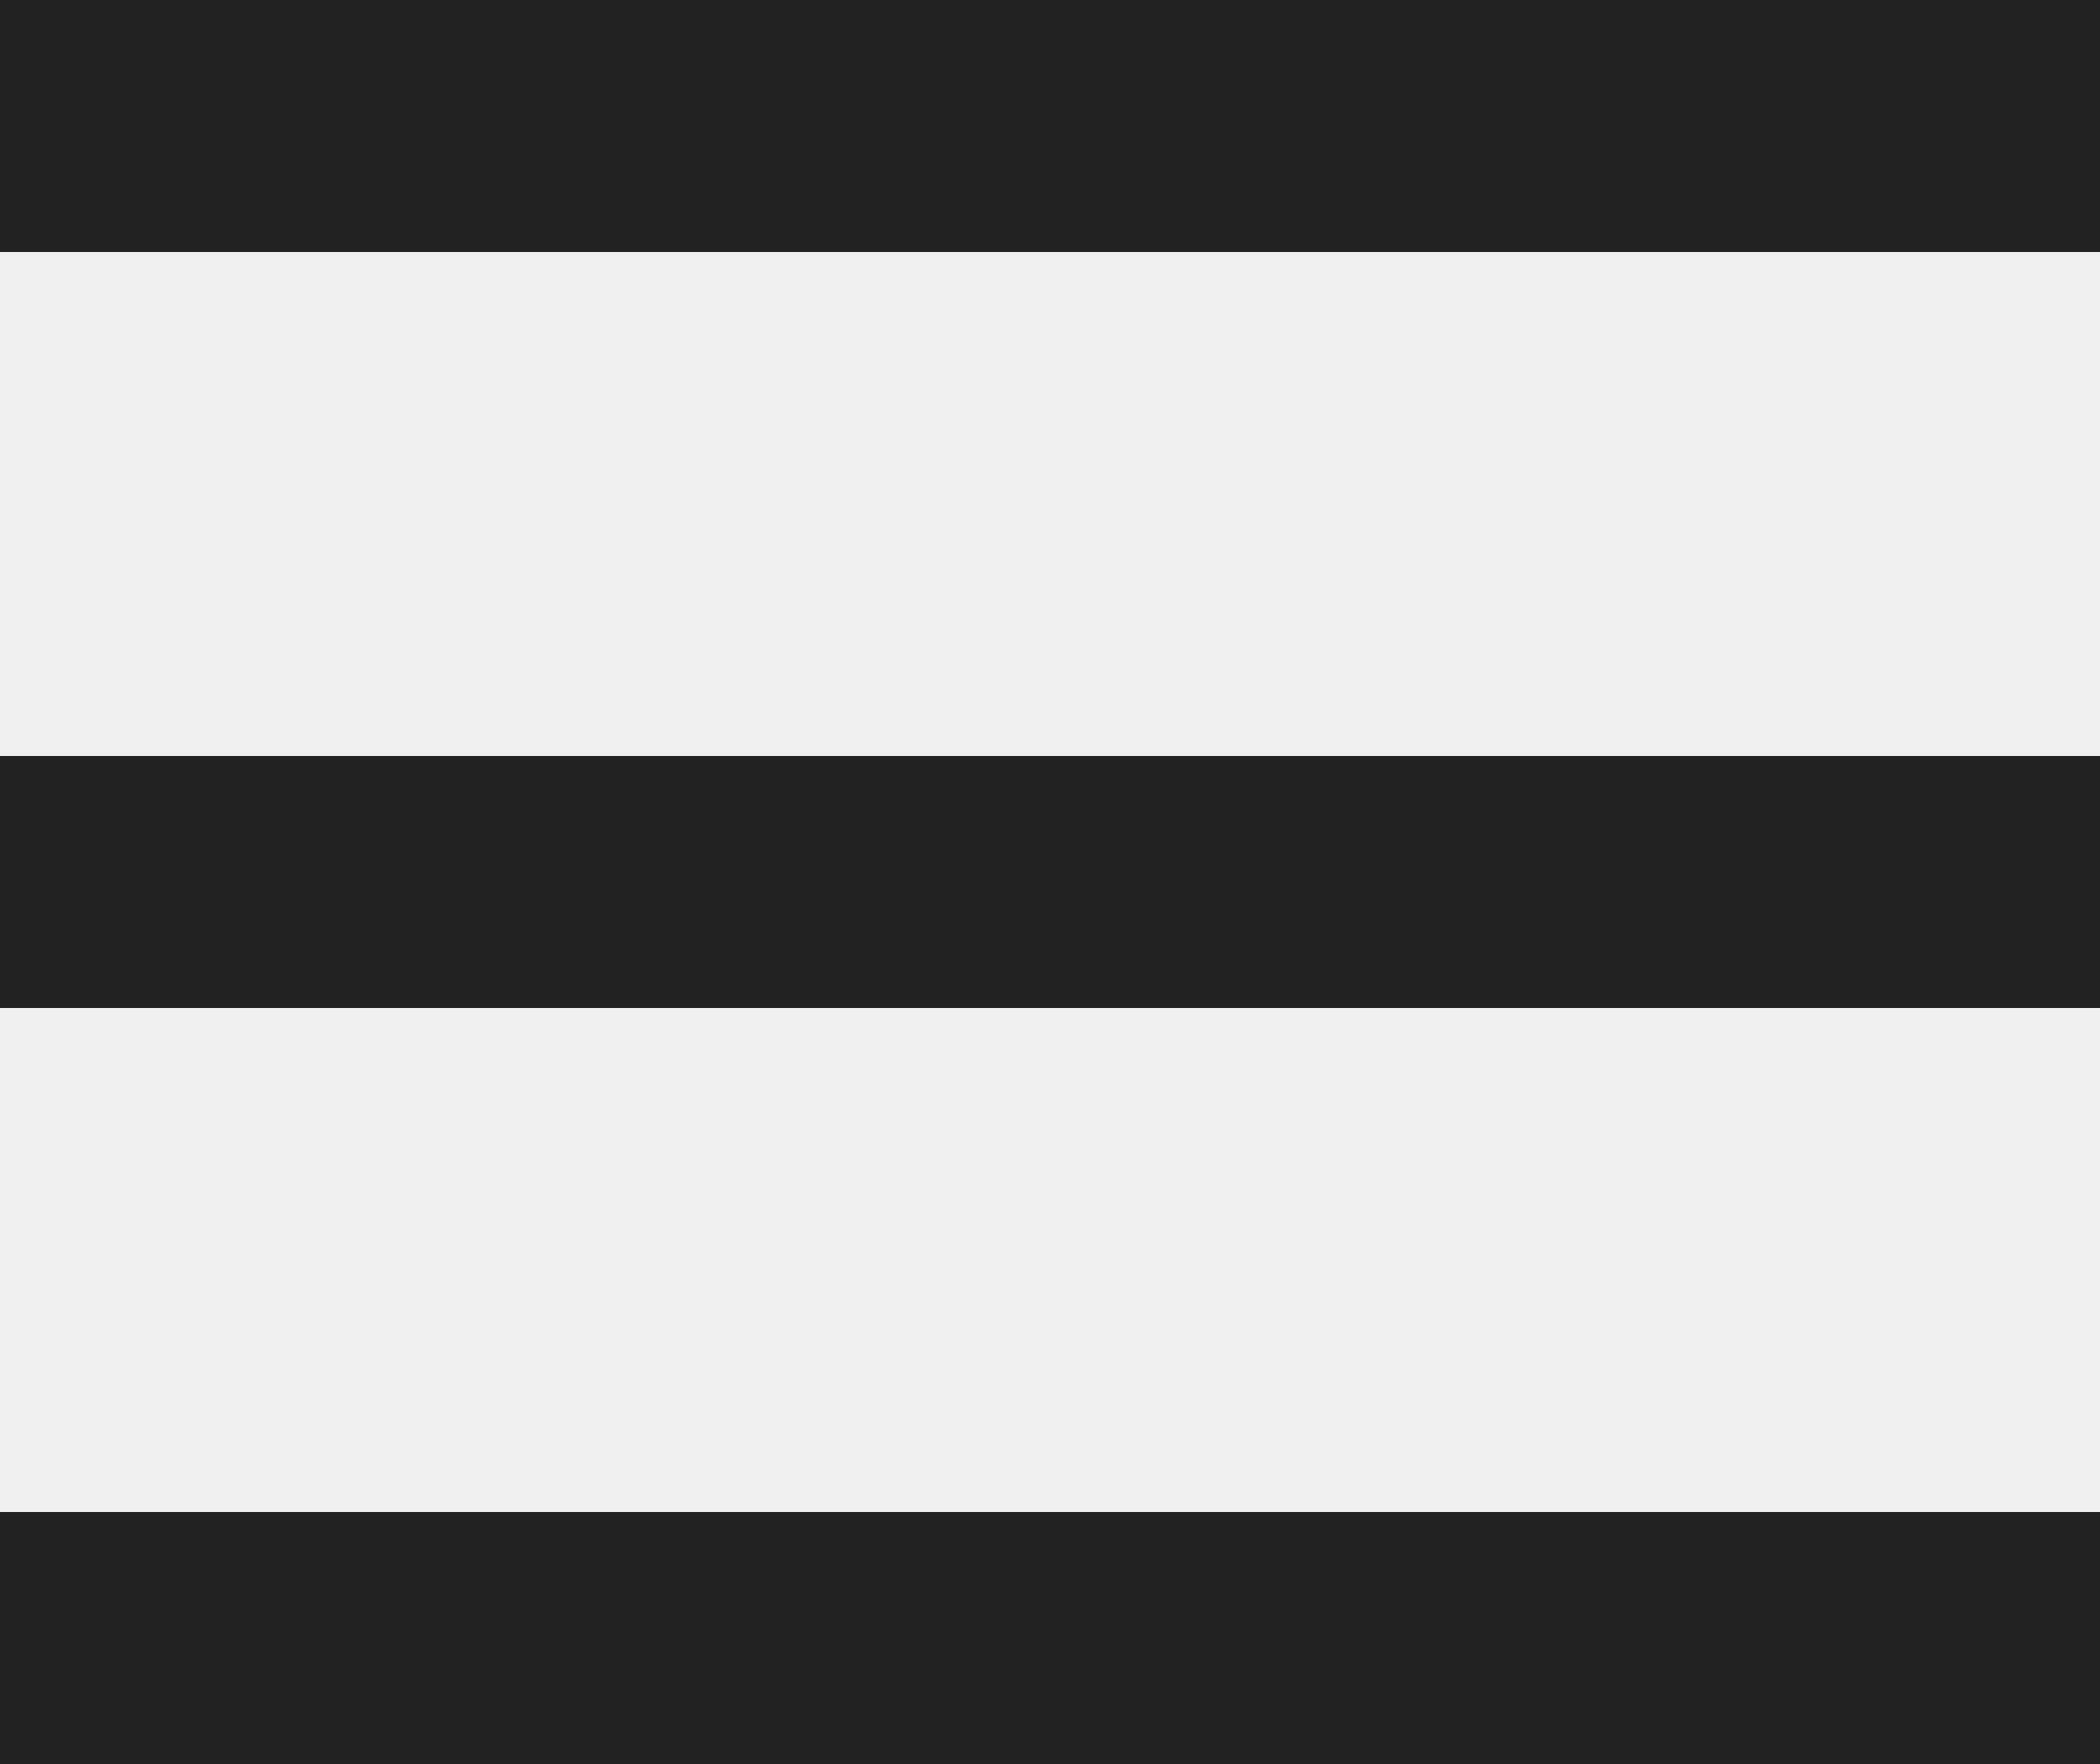
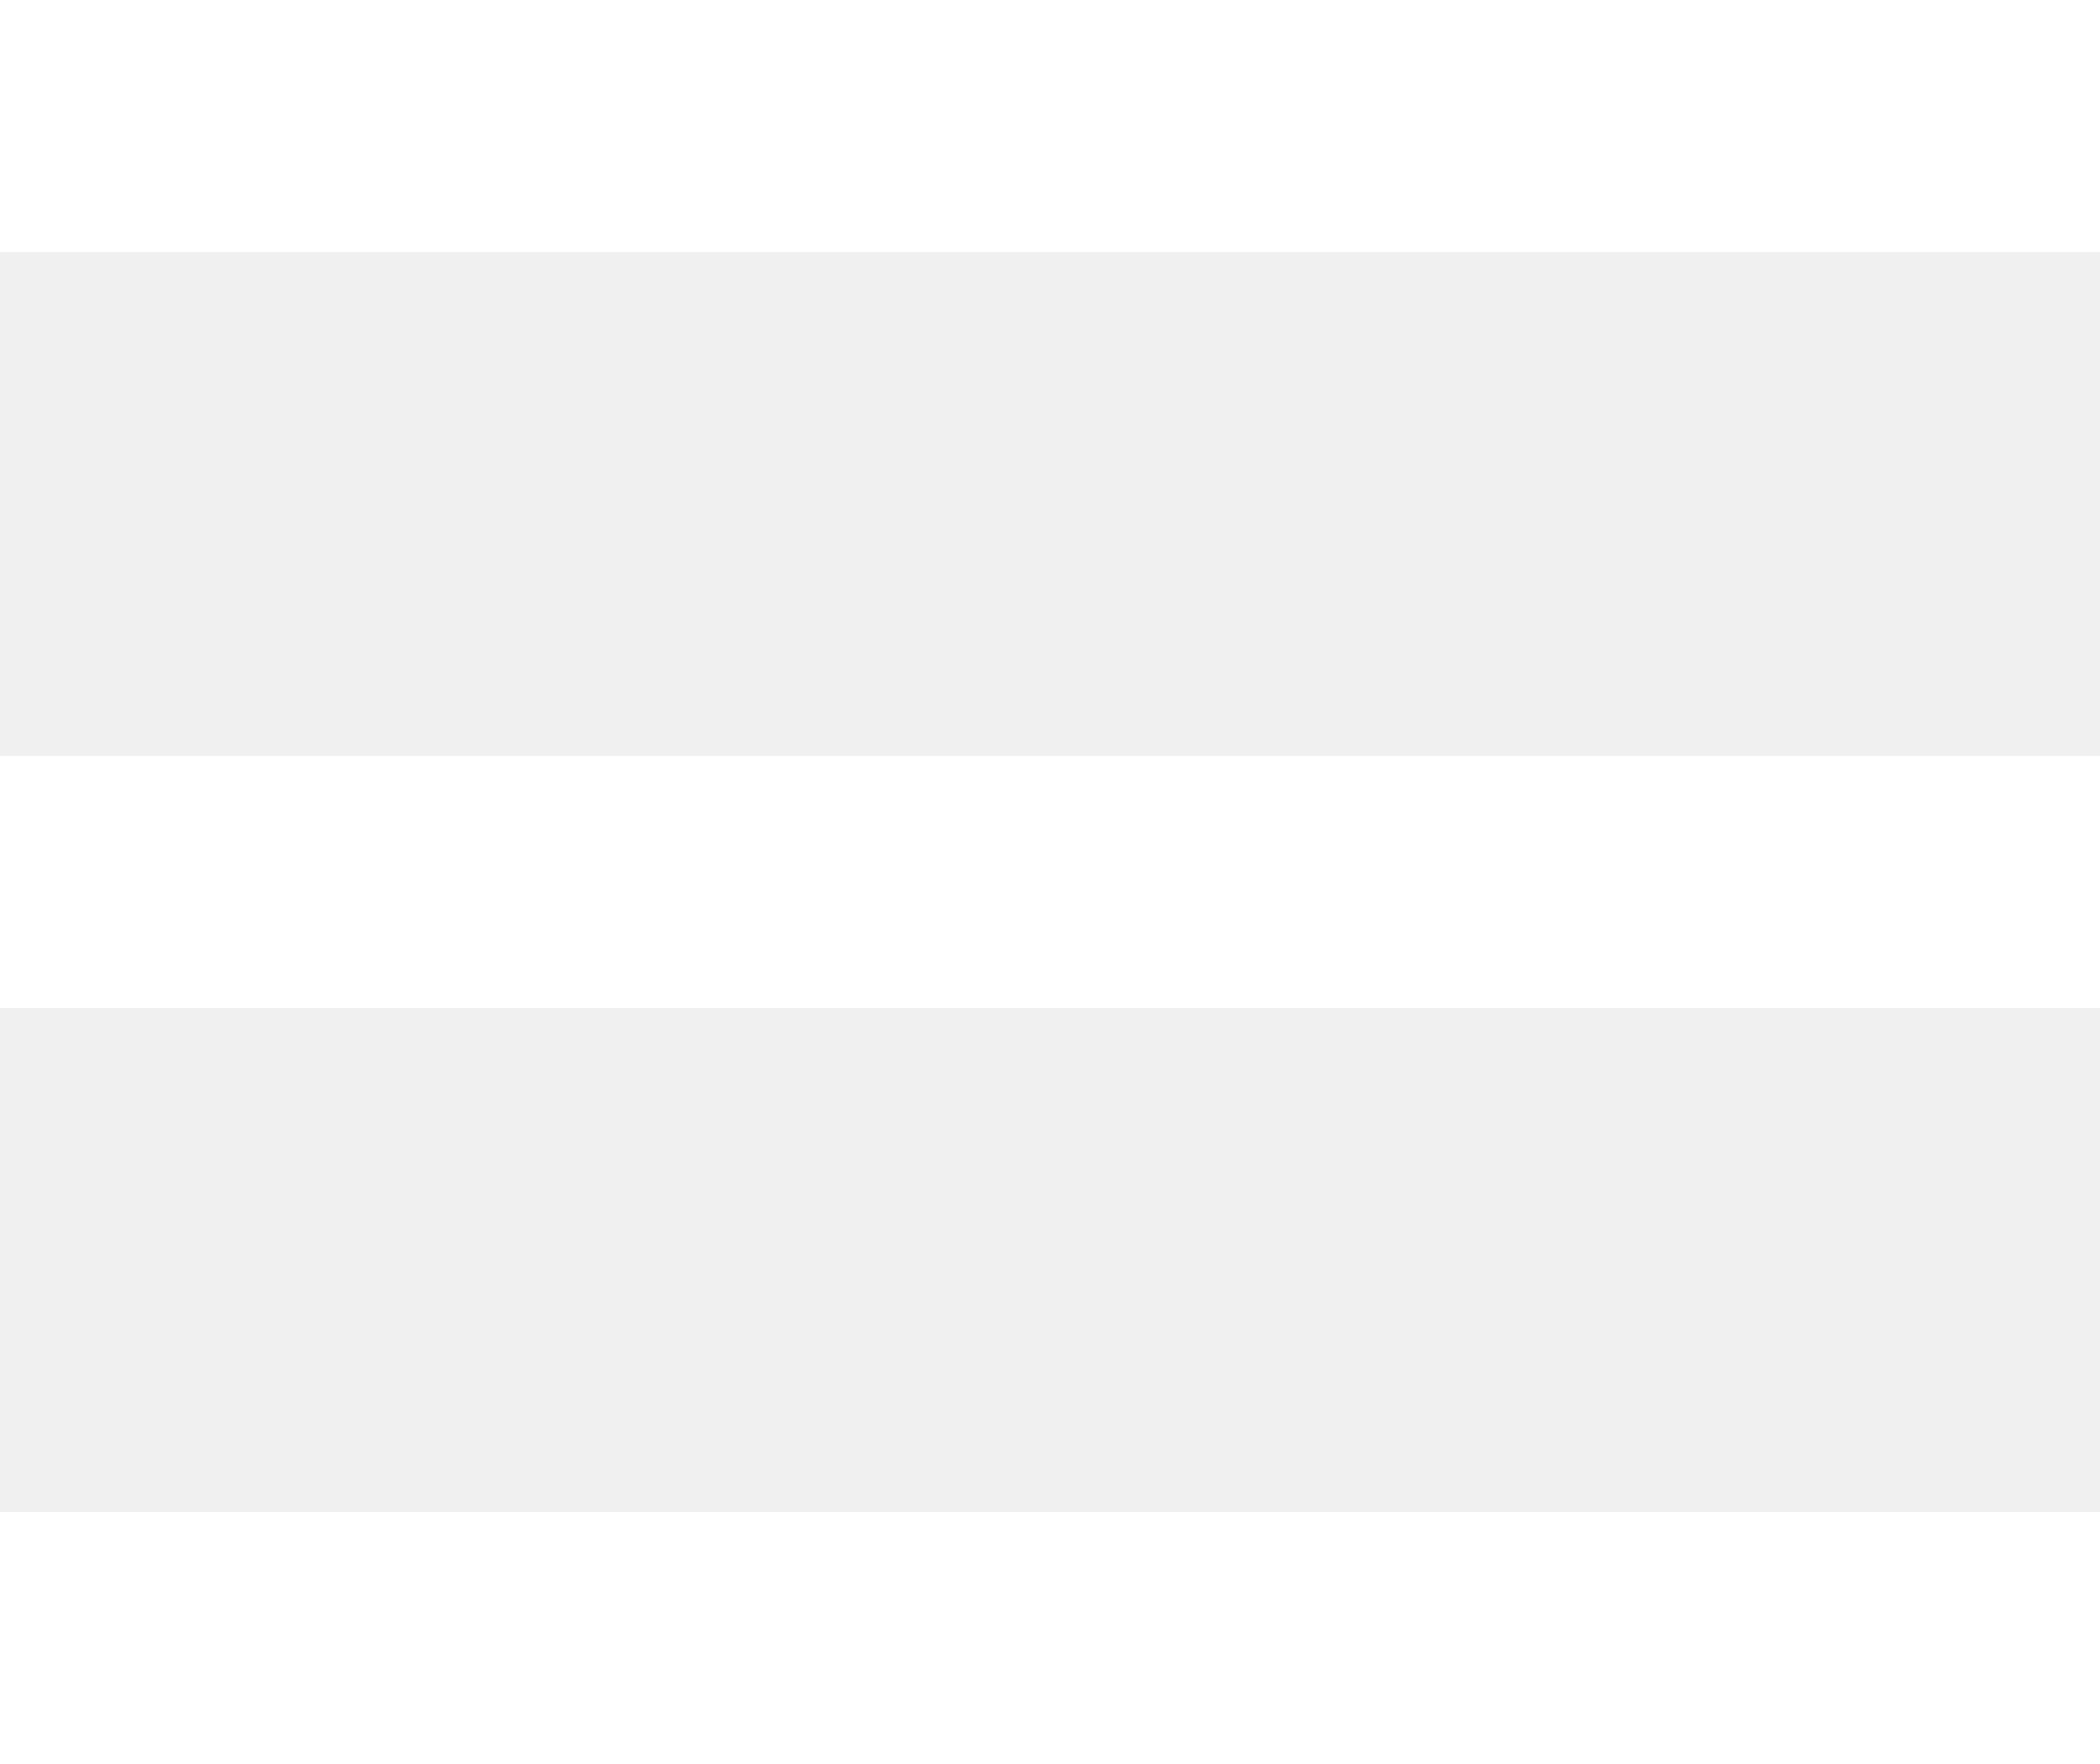
<svg xmlns="http://www.w3.org/2000/svg" version="1.1" id="Layer_1" x="0px" y="0px" width="25px" height="21px" viewBox="0 0 25 21" enable-background="new 0 0 25 21" xml:space="preserve">
  <g>
    <g>
-       <path fill-rule="evenodd" clip-rule="evenodd" fill="#222222" d="M0,21h25v-3H0V21z M0,12h25V9H0V12z M0,0v3h25V0H0z" />
+       <path fill="#FFFFFF" d="M0,21h25v-3H0V21z M0,12h25V9H0V12z M0,0v3h25V0H0z" />
    </g>
  </g>
</svg>
